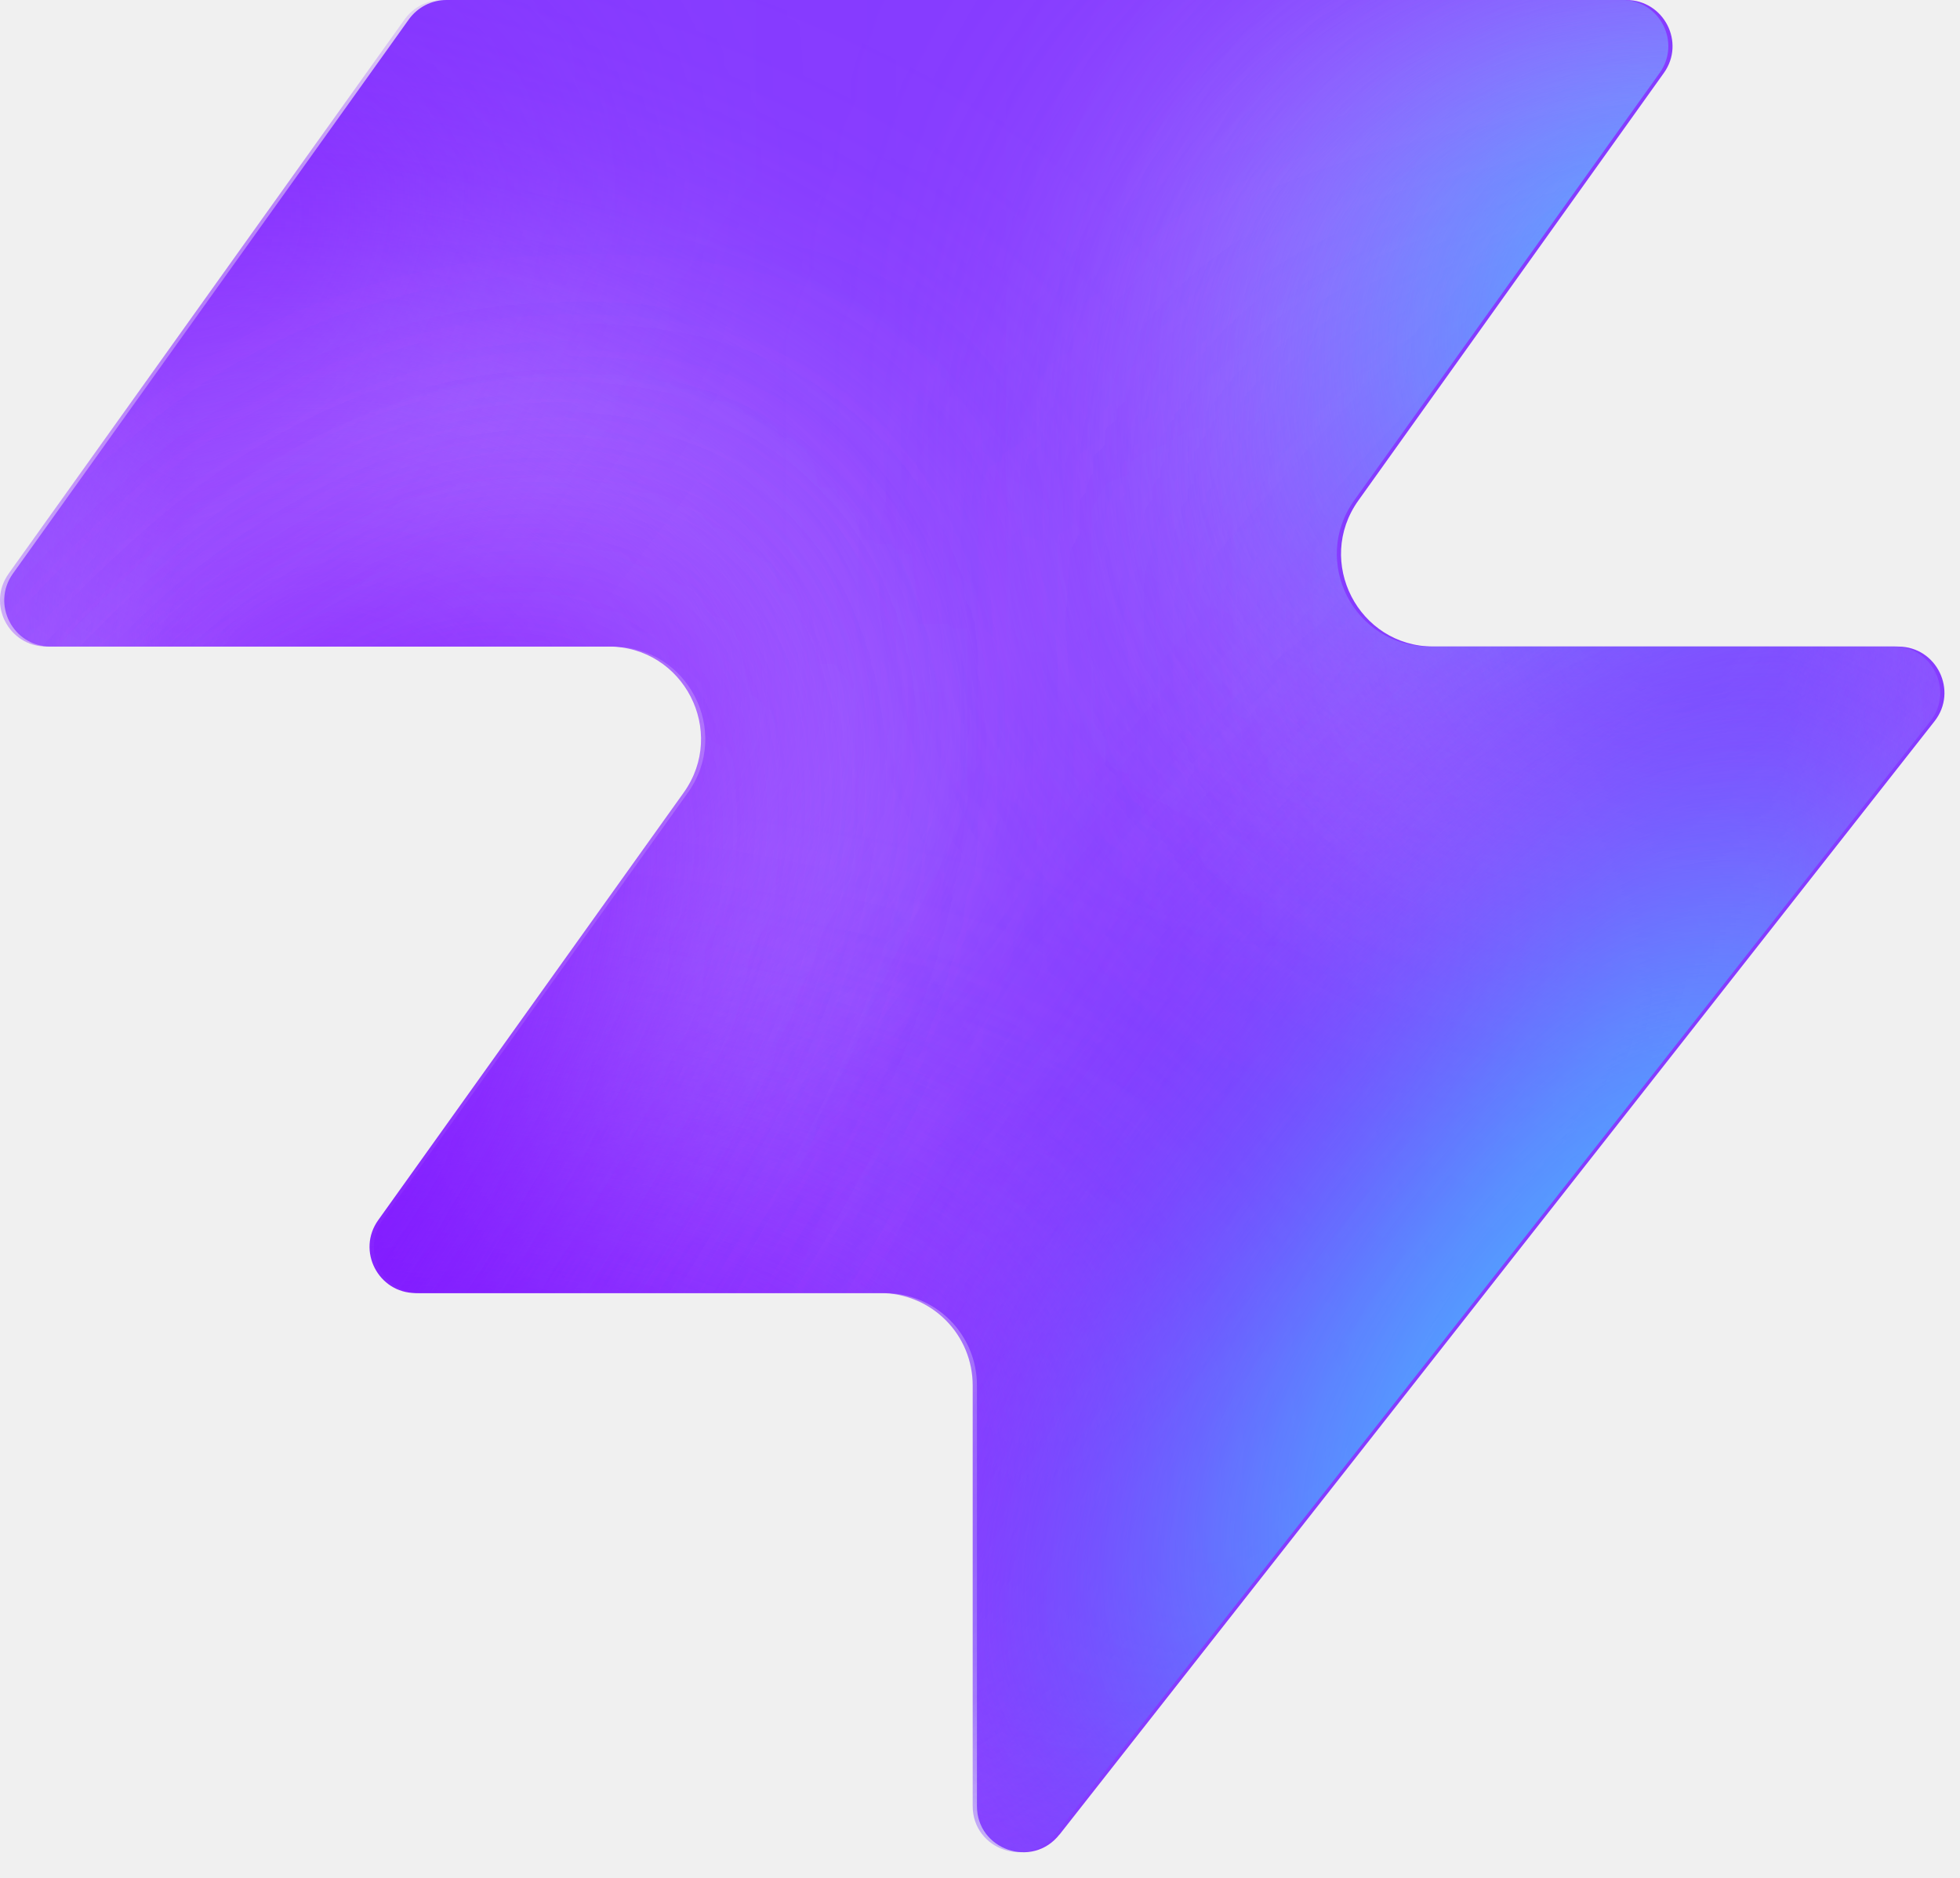
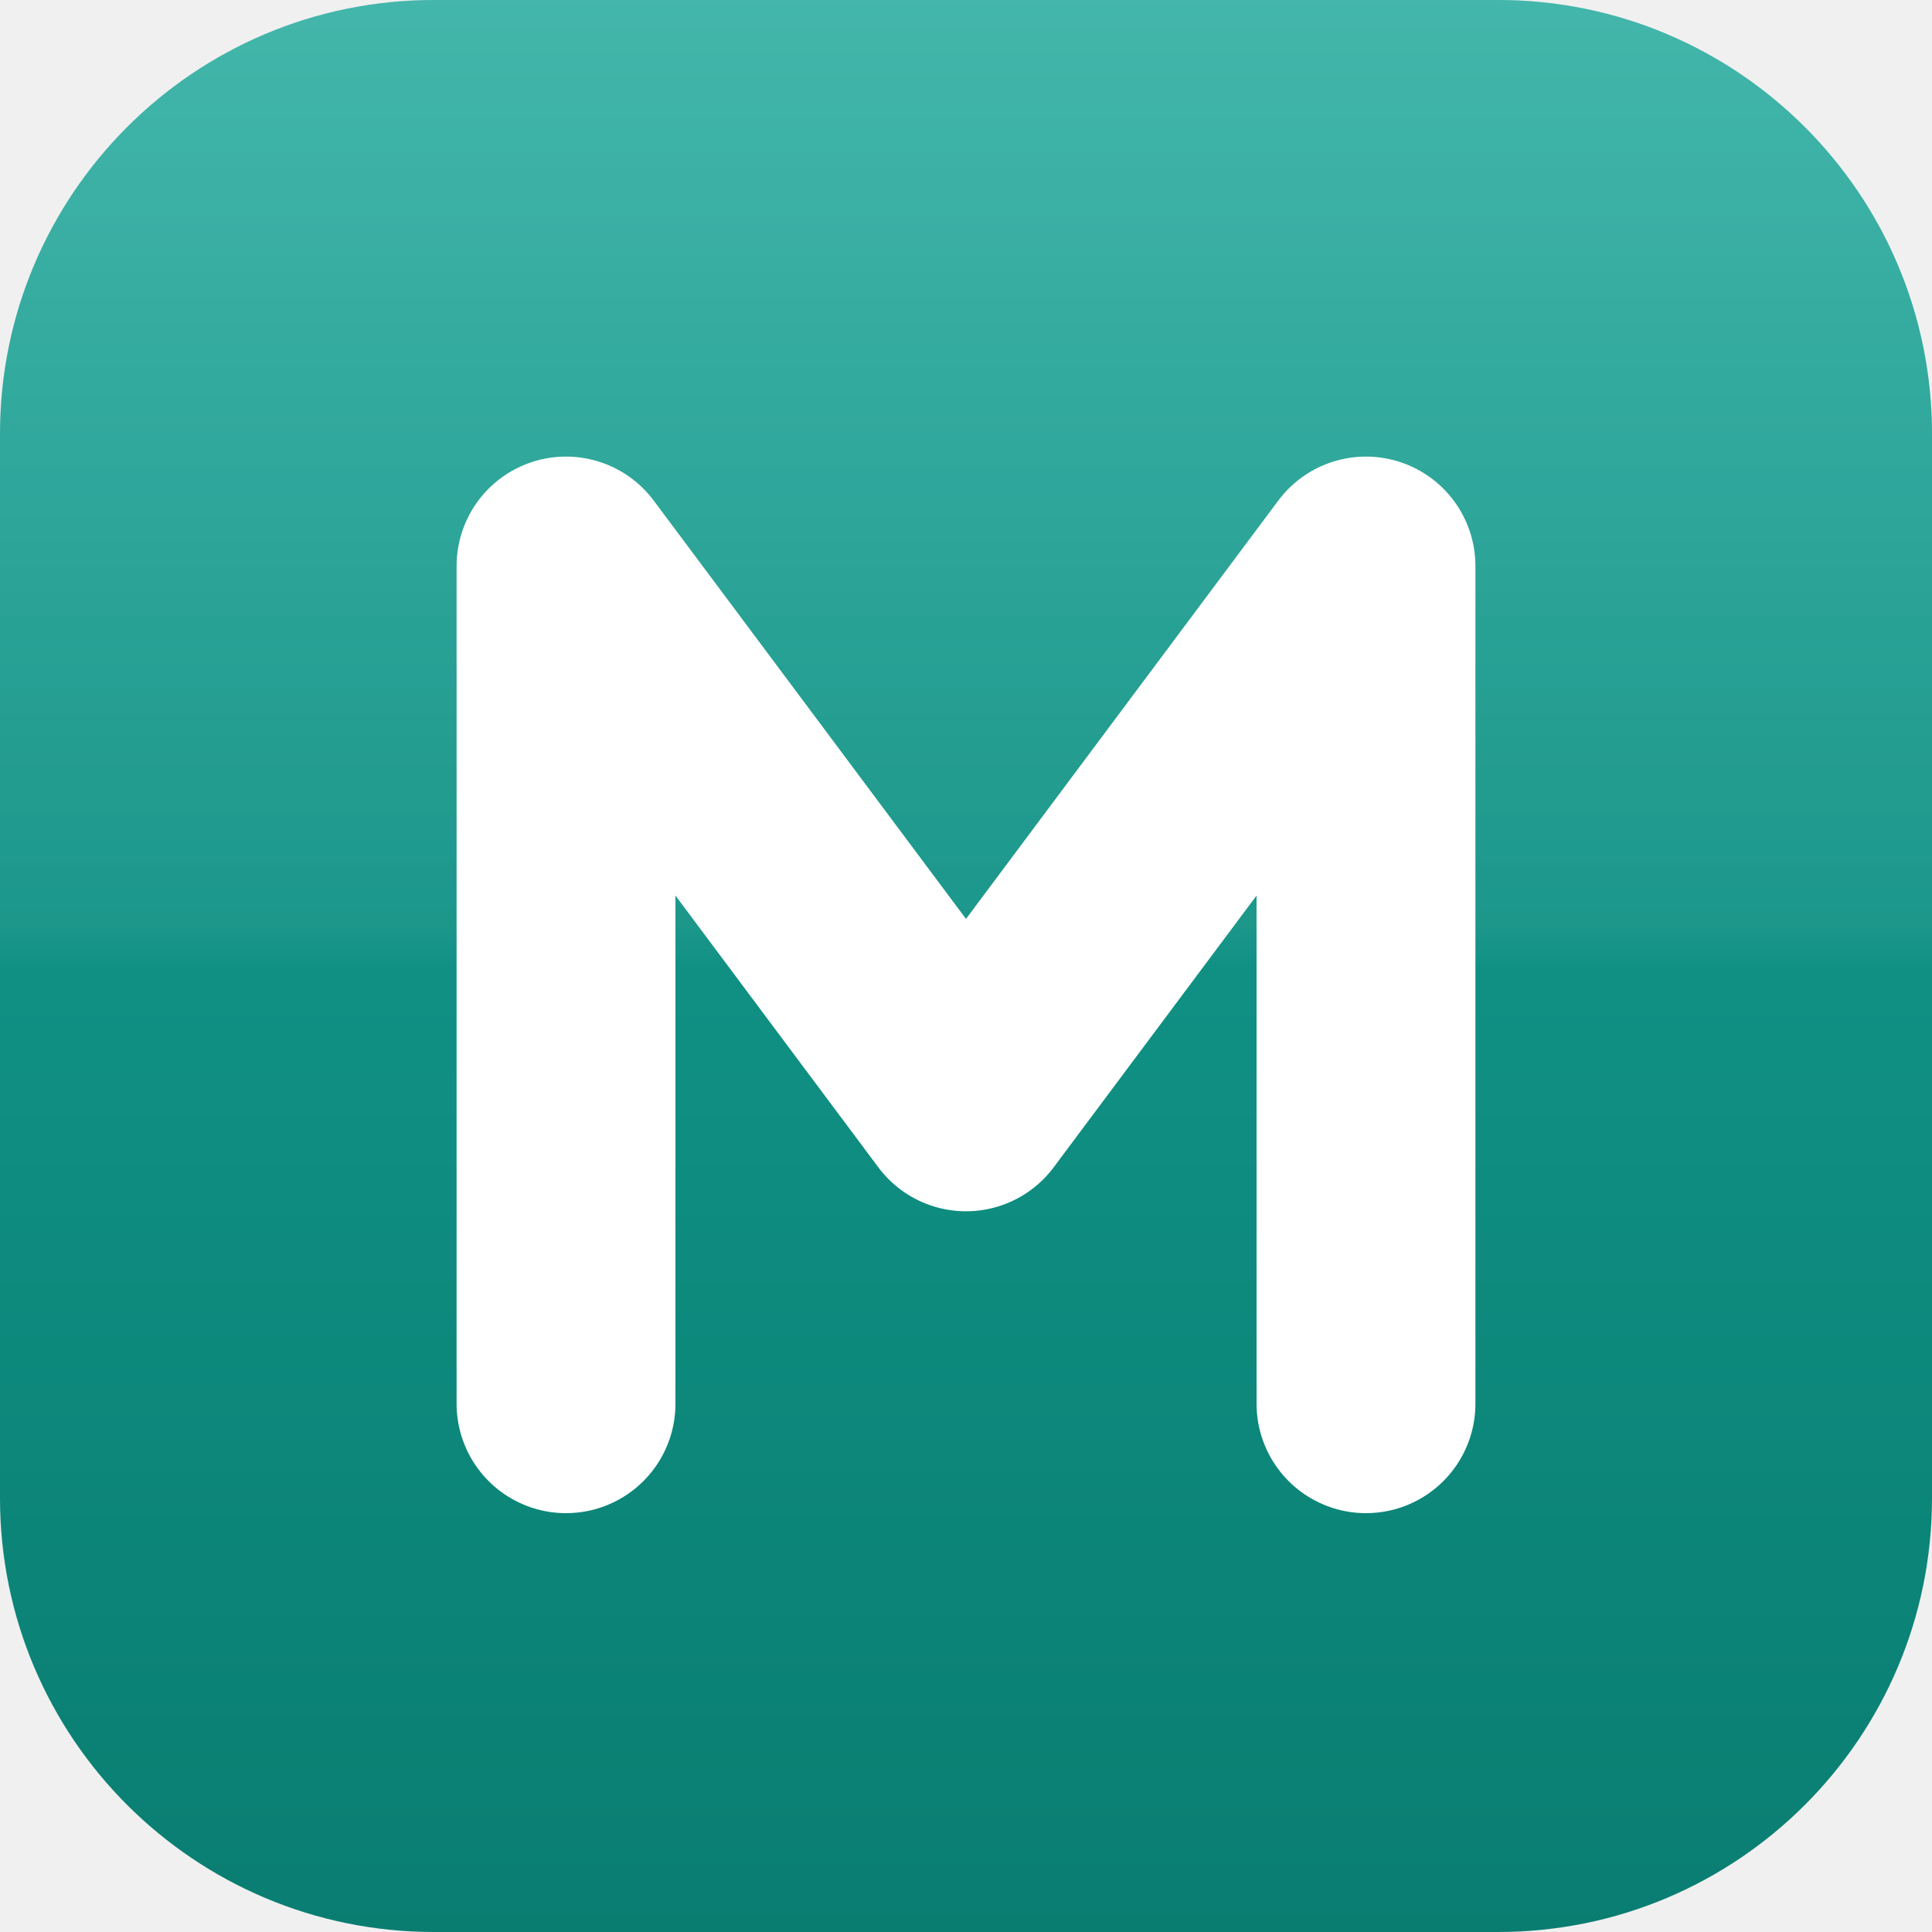
- <svg xmlns="http://www.w3.org/2000/svg" width="48" height="46" fill="none" viewBox="0 0 48 46">
-   <path fill="#863bff" d="M25.946 44.938c-.664.845-2.021.375-2.021-.698V33.937a2.26 2.26 0 0 0-2.262-2.262H10.287c-.92 0-1.456-1.04-.92-1.788l7.48-10.471c1.07-1.497 0-3.578-1.842-3.578H1.237c-.92 0-1.456-1.04-.92-1.788L10.013.474c.214-.297.556-.474.92-.474h28.894c.92 0 1.456 1.04.92 1.788l-7.48 10.471c-1.07 1.498 0 3.579 1.842 3.579h11.377c.943 0 1.473 1.088.89 1.83L25.947 44.94z" style="fill:#863bff;fill:color(display-p3 .525 .23 1);fill-opacity:1" />
-   <mask id="a" width="48" height="46" x="0" y="0" maskUnits="userSpaceOnUse" style="mask-type:alpha">
-     <path fill="#000" d="M25.842 44.938c-.664.844-2.021.375-2.021-.698V33.937a2.26 2.26 0 0 0-2.262-2.262H10.183c-.92 0-1.456-1.04-.92-1.788l7.48-10.471c1.07-1.498 0-3.579-1.842-3.579H1.133c-.92 0-1.456-1.04-.92-1.787L9.91.473c.214-.297.556-.474.92-.474h28.894c.92 0 1.456 1.04.92 1.788l-7.48 10.471c-1.07 1.498 0 3.578 1.842 3.578h11.377c.943 0 1.473 1.088.89 1.832L25.843 44.94z" style="fill:#000;fill-opacity:1" />
-   </mask>
-   <g mask="url(#a)">
-     <g filter="url(#b)">
-       <ellipse cx="5.508" cy="14.704" fill="#ede6ff" rx="5.508" ry="14.704" style="fill:#ede6ff;fill:color(display-p3 .927 .903 1);fill-opacity:1" transform="matrix(.00324 1 1 -.00324 -4.47 31.516)" />
-     </g>
-     <g filter="url(#c)">
-       <ellipse cx="10.399" cy="29.851" fill="#ede6ff" rx="10.399" ry="29.851" style="fill:#ede6ff;fill:color(display-p3 .927 .903 1);fill-opacity:1" transform="matrix(.00324 1 1 -.00324 -39.328 7.883)" />
-     </g>
-     <g filter="url(#d)">
-       <ellipse cx="5.508" cy="30.487" fill="#7e14ff" rx="5.508" ry="30.487" style="fill:#7e14ff;fill:color(display-p3 .492 .077 1);fill-opacity:1" transform="rotate(89.814 -25.913 -14.639)scale(1 -1)" />
-     </g>
-     <g filter="url(#e)">
-       <ellipse cx="5.508" cy="30.599" fill="#7e14ff" rx="5.508" ry="30.599" style="fill:#7e14ff;fill:color(display-p3 .492 .077 1);fill-opacity:1" transform="rotate(89.814 -32.644 -3.334)scale(1 -1)" />
-     </g>
-     <g filter="url(#f)">
-       <ellipse cx="5.508" cy="30.599" fill="#7e14ff" rx="5.508" ry="30.599" style="fill:#7e14ff;fill:color(display-p3 .492 .077 1);fill-opacity:1" transform="matrix(.00324 1 1 -.00324 -34.34 30.47)" />
-     </g>
-     <g filter="url(#g)">
-       <ellipse cx="14.072" cy="22.078" fill="#ede6ff" rx="14.072" ry="22.078" style="fill:#ede6ff;fill:color(display-p3 .927 .903 1);fill-opacity:1" transform="rotate(93.35 24.506 48.493)scale(-1 1)" />
-     </g>
-     <g filter="url(#h)">
-       <ellipse cx="3.47" cy="21.501" fill="#7e14ff" rx="3.47" ry="21.501" style="fill:#7e14ff;fill:color(display-p3 .492 .077 1);fill-opacity:1" transform="rotate(89.009 28.708 47.59)scale(-1 1)" />
-     </g>
-     <g filter="url(#i)">
-       <ellipse cx="3.47" cy="21.501" fill="#7e14ff" rx="3.47" ry="21.501" style="fill:#7e14ff;fill:color(display-p3 .492 .077 1);fill-opacity:1" transform="rotate(89.009 28.708 47.59)scale(-1 1)" />
-     </g>
-     <g filter="url(#j)">
-       <ellipse cx=".387" cy="8.972" fill="#7e14ff" rx="4.407" ry="29.108" style="fill:#7e14ff;fill:color(display-p3 .492 .077 1);fill-opacity:1" transform="rotate(39.51 .387 8.972)" />
-     </g>
-     <g filter="url(#k)">
-       <ellipse cx="47.523" cy="-6.092" fill="#7e14ff" rx="4.407" ry="29.108" style="fill:#7e14ff;fill:color(display-p3 .492 .077 1);fill-opacity:1" transform="rotate(37.892 47.523 -6.092)" />
-     </g>
-     <g filter="url(#l)">
-       <ellipse cx="41.412" cy="6.333" fill="#47bfff" rx="5.971" ry="9.665" style="fill:#47bfff;fill:color(display-p3 .28 .748 1);fill-opacity:1" transform="rotate(37.892 41.412 6.333)" />
-     </g>
-     <g filter="url(#m)">
-       <ellipse cx="-1.879" cy="38.332" fill="#7e14ff" rx="4.407" ry="29.108" style="fill:#7e14ff;fill:color(display-p3 .492 .077 1);fill-opacity:1" transform="rotate(37.892 -1.88 38.332)" />
-     </g>
-     <g filter="url(#n)">
-       <ellipse cx="-1.879" cy="38.332" fill="#7e14ff" rx="4.407" ry="29.108" style="fill:#7e14ff;fill:color(display-p3 .492 .077 1);fill-opacity:1" transform="rotate(37.892 -1.88 38.332)" />
-     </g>
-     <g filter="url(#o)">
-       <ellipse cx="35.651" cy="29.907" fill="#7e14ff" rx="4.407" ry="29.108" style="fill:#7e14ff;fill:color(display-p3 .492 .077 1);fill-opacity:1" transform="rotate(37.892 35.651 29.907)" />
-     </g>
-     <g filter="url(#p)">
-       <ellipse cx="38.418" cy="32.4" fill="#47bfff" rx="5.971" ry="15.297" style="fill:#47bfff;fill:color(display-p3 .28 .748 1);fill-opacity:1" transform="rotate(37.892 38.418 32.4)" />
-     </g>
-   </g>
+ <svg xmlns="http://www.w3.org/2000/svg" width="512" height="512" viewBox="0 0 512 512">
  <defs>
-     <filter id="b" width="60.045" height="41.654" x="-19.77" y="16.149" color-interpolation-filters="sRGB" filterUnits="userSpaceOnUse">
-       <feFlood flood-opacity="0" result="BackgroundImageFix" />
-       <feBlend in="SourceGraphic" in2="BackgroundImageFix" result="shape" />
-       <feGaussianBlur result="effect1_foregroundBlur_2002_17158" stdDeviation="7.659" />
-     </filter>
-     <filter id="c" width="90.34" height="51.437" x="-54.613" y="-7.533" color-interpolation-filters="sRGB" filterUnits="userSpaceOnUse">
-       <feFlood flood-opacity="0" result="BackgroundImageFix" />
-       <feBlend in="SourceGraphic" in2="BackgroundImageFix" result="shape" />
-       <feGaussianBlur result="effect1_foregroundBlur_2002_17158" stdDeviation="7.659" />
-     </filter>
-     <filter id="d" width="79.355" height="29.4" x="-49.64" y="2.03" color-interpolation-filters="sRGB" filterUnits="userSpaceOnUse">
-       <feFlood flood-opacity="0" result="BackgroundImageFix" />
-       <feBlend in="SourceGraphic" in2="BackgroundImageFix" result="shape" />
-       <feGaussianBlur result="effect1_foregroundBlur_2002_17158" stdDeviation="4.596" />
-     </filter>
-     <filter id="e" width="79.579" height="29.4" x="-45.045" y="20.029" color-interpolation-filters="sRGB" filterUnits="userSpaceOnUse">
-       <feFlood flood-opacity="0" result="BackgroundImageFix" />
-       <feBlend in="SourceGraphic" in2="BackgroundImageFix" result="shape" />
-       <feGaussianBlur result="effect1_foregroundBlur_2002_17158" stdDeviation="4.596" />
-     </filter>
-     <filter id="f" width="79.579" height="29.4" x="-43.513" y="21.178" color-interpolation-filters="sRGB" filterUnits="userSpaceOnUse">
-       <feFlood flood-opacity="0" result="BackgroundImageFix" />
-       <feBlend in="SourceGraphic" in2="BackgroundImageFix" result="shape" />
-       <feGaussianBlur result="effect1_foregroundBlur_2002_17158" stdDeviation="4.596" />
-     </filter>
-     <filter id="g" width="74.749" height="58.852" x="15.756" y="-17.901" color-interpolation-filters="sRGB" filterUnits="userSpaceOnUse">
-       <feFlood flood-opacity="0" result="BackgroundImageFix" />
-       <feBlend in="SourceGraphic" in2="BackgroundImageFix" result="shape" />
-       <feGaussianBlur result="effect1_foregroundBlur_2002_17158" stdDeviation="7.659" />
-     </filter>
-     <filter id="h" width="61.377" height="25.362" x="23.548" y="2.284" color-interpolation-filters="sRGB" filterUnits="userSpaceOnUse">
-       <feFlood flood-opacity="0" result="BackgroundImageFix" />
-       <feBlend in="SourceGraphic" in2="BackgroundImageFix" result="shape" />
-       <feGaussianBlur result="effect1_foregroundBlur_2002_17158" stdDeviation="4.596" />
-     </filter>
-     <filter id="i" width="61.377" height="25.362" x="23.548" y="2.284" color-interpolation-filters="sRGB" filterUnits="userSpaceOnUse">
-       <feFlood flood-opacity="0" result="BackgroundImageFix" />
-       <feBlend in="SourceGraphic" in2="BackgroundImageFix" result="shape" />
-       <feGaussianBlur result="effect1_foregroundBlur_2002_17158" stdDeviation="4.596" />
-     </filter>
-     <filter id="j" width="56.045" height="63.649" x="-27.636" y="-22.853" color-interpolation-filters="sRGB" filterUnits="userSpaceOnUse">
-       <feFlood flood-opacity="0" result="BackgroundImageFix" />
-       <feBlend in="SourceGraphic" in2="BackgroundImageFix" result="shape" />
-       <feGaussianBlur result="effect1_foregroundBlur_2002_17158" stdDeviation="4.596" />
-     </filter>
-     <filter id="k" width="54.814" height="64.646" x="20.116" y="-38.415" color-interpolation-filters="sRGB" filterUnits="userSpaceOnUse">
-       <feFlood flood-opacity="0" result="BackgroundImageFix" />
-       <feBlend in="SourceGraphic" in2="BackgroundImageFix" result="shape" />
-       <feGaussianBlur result="effect1_foregroundBlur_2002_17158" stdDeviation="4.596" />
-     </filter>
-     <filter id="l" width="33.541" height="35.313" x="24.641" y="-11.323" color-interpolation-filters="sRGB" filterUnits="userSpaceOnUse">
-       <feFlood flood-opacity="0" result="BackgroundImageFix" />
-       <feBlend in="SourceGraphic" in2="BackgroundImageFix" result="shape" />
-       <feGaussianBlur result="effect1_foregroundBlur_2002_17158" stdDeviation="4.596" />
-     </filter>
-     <filter id="m" width="54.814" height="64.646" x="-29.286" y="6.009" color-interpolation-filters="sRGB" filterUnits="userSpaceOnUse">
-       <feFlood flood-opacity="0" result="BackgroundImageFix" />
-       <feBlend in="SourceGraphic" in2="BackgroundImageFix" result="shape" />
-       <feGaussianBlur result="effect1_foregroundBlur_2002_17158" stdDeviation="4.596" />
-     </filter>
-     <filter id="n" width="54.814" height="64.646" x="-29.286" y="6.009" color-interpolation-filters="sRGB" filterUnits="userSpaceOnUse">
-       <feFlood flood-opacity="0" result="BackgroundImageFix" />
-       <feBlend in="SourceGraphic" in2="BackgroundImageFix" result="shape" />
-       <feGaussianBlur result="effect1_foregroundBlur_2002_17158" stdDeviation="4.596" />
-     </filter>
-     <filter id="o" width="54.814" height="64.646" x="8.244" y="-2.416" color-interpolation-filters="sRGB" filterUnits="userSpaceOnUse">
-       <feFlood flood-opacity="0" result="BackgroundImageFix" />
-       <feBlend in="SourceGraphic" in2="BackgroundImageFix" result="shape" />
-       <feGaussianBlur result="effect1_foregroundBlur_2002_17158" stdDeviation="4.596" />
-     </filter>
-     <filter id="p" width="39.409" height="43.623" x="18.713" y="10.588" color-interpolation-filters="sRGB" filterUnits="userSpaceOnUse">
-       <feFlood flood-opacity="0" result="BackgroundImageFix" />
-       <feBlend in="SourceGraphic" in2="BackgroundImageFix" result="shape" />
-       <feGaussianBlur result="effect1_foregroundBlur_2002_17158" stdDeviation="4.596" />
-     </filter>
+     <linearGradient id="bg" x1="0" y1="0" x2="0" y2="1">
+       <stop offset="0" stop-color="#15A496" />
+       <stop offset="1" stop-color="#0A7D71" />
+     </linearGradient>
+     <linearGradient id="gloss" x1="0" y1="0" x2="0" y2="1">
+       <stop offset="0" stop-color="#ffffff" stop-opacity="0.20" />
+       <stop offset="0.48" stop-color="#ffffff" stop-opacity="0.05" />
+       <stop offset="0.5" stop-color="#ffffff" stop-opacity="0" />
+     </linearGradient>
  </defs>
+   <rect x="0" y="0" width="512" height="512" rx="115" fill="url(#bg)" />
+   <rect x="0" y="0" width="512" height="512" rx="115" fill="url(#gloss)" />
+   <path d="M 150 372 L 150 150 L 256 292 L 362 150 L 362 372" fill="none" stroke="#ffffff" stroke-width="58" stroke-linecap="round" stroke-linejoin="round" />
</svg>
